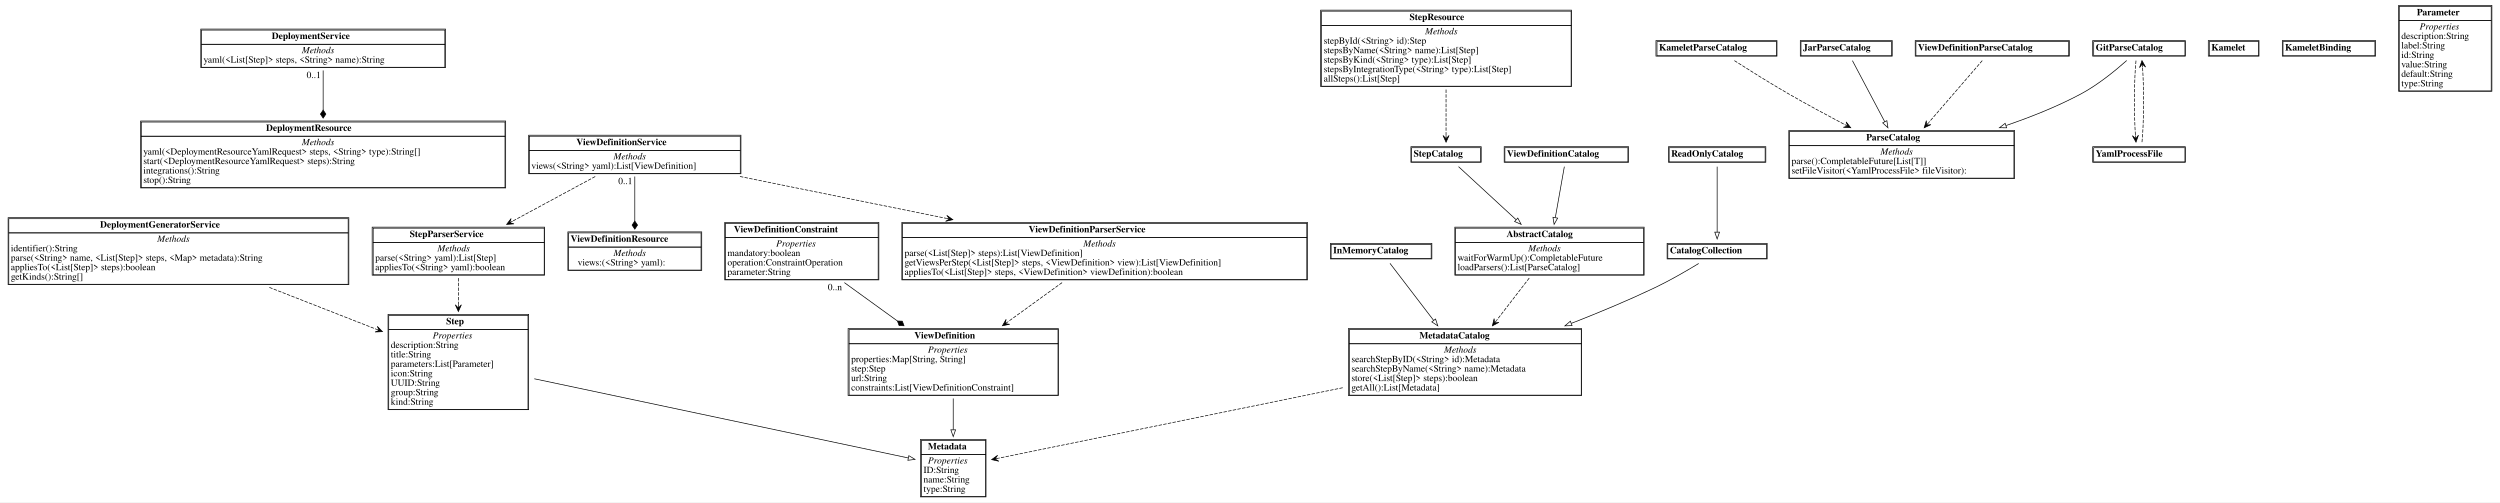
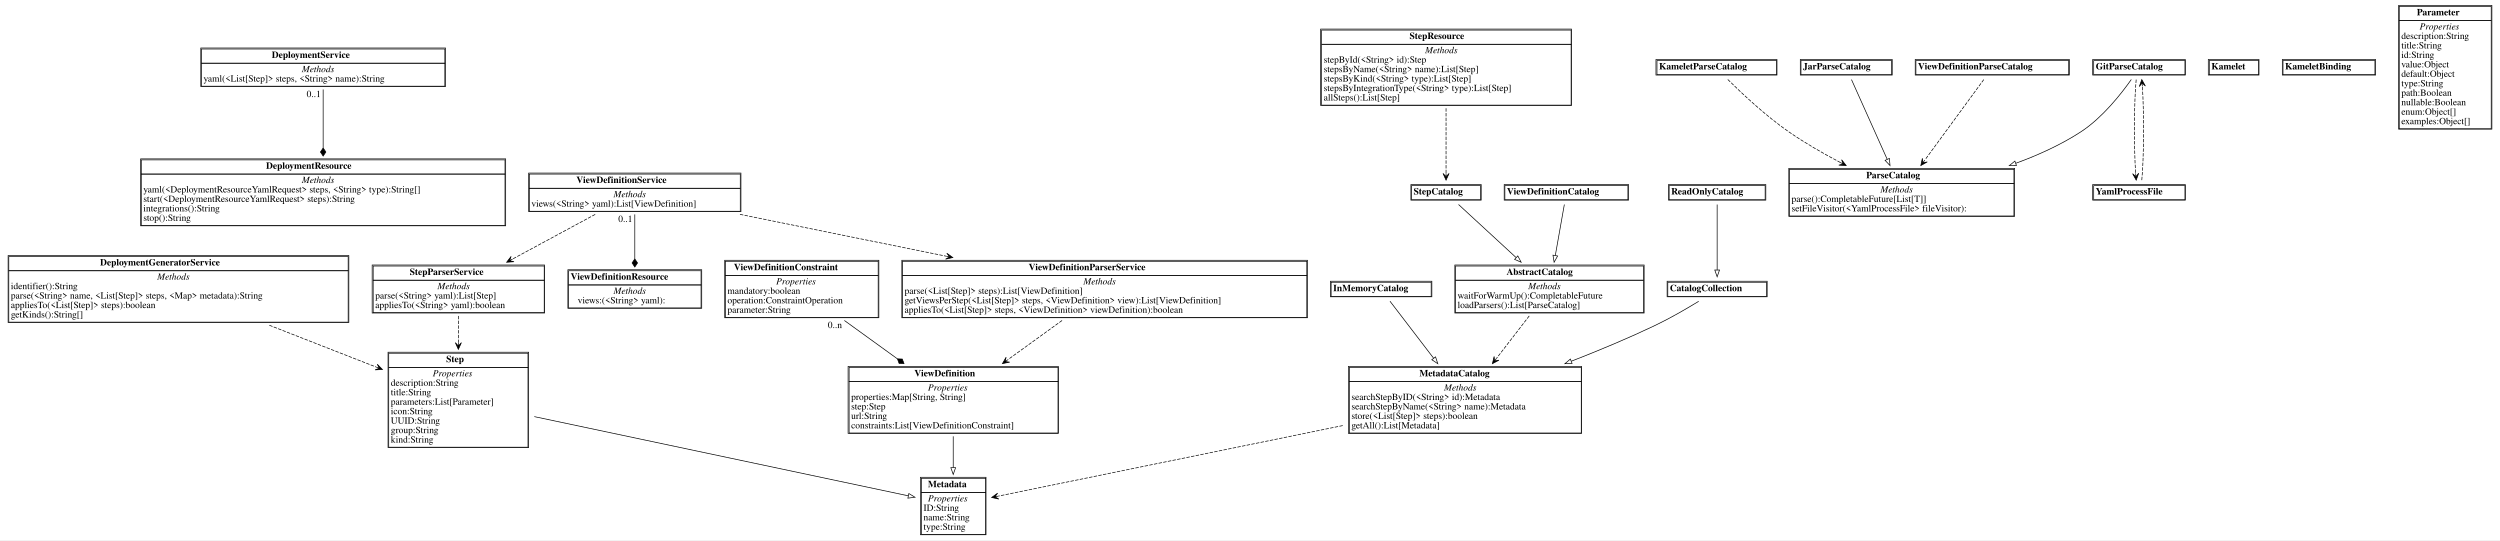
- <svg xmlns="http://www.w3.org/2000/svg" width="3698pt" height="743pt" viewBox="0.00 0.00 3698.00 743.00">
-   <g id="graph0" class="graph" transform="scale(1 1) rotate(0) translate(4 739)">
-     <polygon fill="white" stroke="transparent" points="-4,4 -4,-739 3694,-739 3694,4 -4,4" />
+ <svg xmlns="http://www.w3.org/2000/svg" width="3698pt" height="799pt" viewBox="0.00 0.00 3698.00 799.00">
+   <g id="graph0" class="graph" transform="scale(1 1) rotate(0) translate(4 795)">
+     <polygon fill="white" stroke="transparent" points="-4,4 -4,-795 3694,-795 3694,4 -4,4" />
    <g id="node1" class="node">
      <polygon fill="none" stroke="black" points="205,-537.5 205,-558.5 743,-558.5 743,-537.5 205,-537.5" />
      <text text-anchor="start" x="389.5" y="-545.3" font-family="Times,serif" font-weight="bold" font-size="14.00">DeploymentResource</text>
      <polygon fill="none" stroke="black" points="205,-461.5 205,-537.5 743,-537.5 743,-461.5 205,-461.5" />
      <text text-anchor="start" x="442.5" y="-524.3" font-family="Times,serif" font-style="italic" font-size="14.00">Methods</text>
      <text text-anchor="start" x="208" y="-510.3" font-family="Times,serif" font-size="14.00">yaml(&lt;DeploymentResourceYamlRequest&gt; steps, &lt;String&gt; type):String[]</text>
      <text text-anchor="start" x="208" y="-496.3" font-family="Times,serif" font-size="14.00">start(&lt;DeploymentResourceYamlRequest&gt; steps):String</text>
      <text text-anchor="start" x="208" y="-482.3" font-family="Times,serif" font-size="14.00">integrations():String</text>
      <text text-anchor="start" x="208" y="-468.3" font-family="Times,serif" font-size="14.00">stop():String</text>
      <polygon fill="none" stroke="black" points="204,-461 204,-560 744,-560 744,-461 204,-461" />
    </g>
    <g id="node2" class="node">
-       <polygon fill="none" stroke="black" points="294,-673.5 294,-694.5 654,-694.5 654,-673.5 294,-673.5" />
-       <text text-anchor="start" x="398" y="-681.3" font-family="Times,serif" font-weight="bold" font-size="14.00">DeploymentService</text>
-       <polygon fill="none" stroke="black" points="294,-639.5 294,-673.5 654,-673.5 654,-639.5 294,-639.5" />
-       <text text-anchor="start" x="442.5" y="-660.3" font-family="Times,serif" font-style="italic" font-size="14.00">Methods</text>
-       <text text-anchor="start" x="297" y="-646.3" font-family="Times,serif" font-size="14.00">yaml(&lt;List[Step]&gt; steps, &lt;String&gt; name):String</text>
-       <polygon fill="none" stroke="black" points="293,-639 293,-696 655,-696 655,-639 293,-639" />
+       <polygon fill="none" stroke="black" points="294,-701.5 294,-722.5 654,-722.5 654,-701.5 294,-701.5" />
+       <text text-anchor="start" x="398" y="-709.3" font-family="Times,serif" font-weight="bold" font-size="14.00">DeploymentService</text>
+       <polygon fill="none" stroke="black" points="294,-667.5 294,-701.5 654,-701.5 654,-667.5 294,-667.5" />
+       <text text-anchor="start" x="442.5" y="-688.3" font-family="Times,serif" font-style="italic" font-size="14.00">Methods</text>
+       <text text-anchor="start" x="297" y="-674.3" font-family="Times,serif" font-size="14.00">yaml(&lt;List[Step]&gt; steps, &lt;String&gt; name):String</text>
+       <polygon fill="none" stroke="black" points="293,-667 293,-724 655,-724 655,-667 293,-667" />
    </g>
    <g id="edge1" class="edge">
-       <path fill="none" stroke="black" d="M474,-634.76C474,-617.88 474,-596.5 474,-576.3" />
-       <polygon fill="black" stroke="black" points="474,-576.25 470,-570.25 474,-564.25 478,-570.25 474,-576.25" />
-       <text text-anchor="middle" x="460" y="-623.56" font-family="Times,serif" font-size="14.00">0..1</text>
+       <path fill="none" stroke="black" d="M474,-662.62C474,-638.88 474,-605.65 474,-576.39" />
+       <polygon fill="black" stroke="black" points="474,-576.13 470,-570.13 474,-564.13 478,-570.13 474,-576.13" />
+       <text text-anchor="middle" x="460" y="-651.42" font-family="Times,serif" font-size="14.00">0..1</text>
    </g>
    <g id="node3" class="node">
-       <polygon fill="none" stroke="black" points="1951,-701.5 1951,-722.5 2320,-722.5 2320,-701.5 1951,-701.5" />
-       <text text-anchor="start" x="2081" y="-709.3" font-family="Times,serif" font-weight="bold" font-size="14.00">StepResource</text>
-       <polygon fill="none" stroke="black" points="1951,-611.5 1951,-701.5 2320,-701.5 2320,-611.5 1951,-611.5" />
-       <text text-anchor="start" x="2104" y="-688.3" font-family="Times,serif" font-style="italic" font-size="14.00">Methods</text>
-       <text text-anchor="start" x="1954" y="-674.3" font-family="Times,serif" font-size="14.00">stepById(&lt;String&gt; id):Step</text>
-       <text text-anchor="start" x="1954" y="-660.3" font-family="Times,serif" font-size="14.00">stepsByName(&lt;String&gt; name):List[Step]</text>
-       <text text-anchor="start" x="1954" y="-646.3" font-family="Times,serif" font-size="14.00">stepsByKind(&lt;String&gt; type):List[Step]</text>
-       <text text-anchor="start" x="1954" y="-632.3" font-family="Times,serif" font-size="14.00">stepsByIntegrationType(&lt;String&gt; type):List[Step]</text>
-       <text text-anchor="start" x="1954" y="-618.3" font-family="Times,serif" font-size="14.00">allSteps():List[Step]</text>
-       <polygon fill="none" stroke="black" points="1949.5,-611 1949.5,-724 2320.5,-724 2320.5,-611 1949.5,-611" />
+       <polygon fill="none" stroke="black" points="1951,-729.5 1951,-750.5 2320,-750.5 2320,-729.5 1951,-729.5" />
+       <text text-anchor="start" x="2081" y="-737.3" font-family="Times,serif" font-weight="bold" font-size="14.00">StepResource</text>
+       <polygon fill="none" stroke="black" points="1951,-639.5 1951,-729.5 2320,-729.5 2320,-639.5 1951,-639.5" />
+       <text text-anchor="start" x="2104" y="-716.3" font-family="Times,serif" font-style="italic" font-size="14.00">Methods</text>
+       <text text-anchor="start" x="1954" y="-702.3" font-family="Times,serif" font-size="14.00">stepById(&lt;String&gt; id):Step</text>
+       <text text-anchor="start" x="1954" y="-688.3" font-family="Times,serif" font-size="14.00">stepsByName(&lt;String&gt; name):List[Step]</text>
+       <text text-anchor="start" x="1954" y="-674.3" font-family="Times,serif" font-size="14.00">stepsByKind(&lt;String&gt; type):List[Step]</text>
+       <text text-anchor="start" x="1954" y="-660.3" font-family="Times,serif" font-size="14.00">stepsByIntegrationType(&lt;String&gt; type):List[Step]</text>
+       <text text-anchor="start" x="1954" y="-646.3" font-family="Times,serif" font-size="14.00">allSteps():List[Step]</text>
+       <polygon fill="none" stroke="black" points="1949.5,-639 1949.5,-752 2320.5,-752 2320.5,-639 1949.5,-639" />
    </g>
    <g id="node4" class="node">
      <polygon fill="none" stroke="black" points="2084,-499.5 2084,-520.5 2186,-520.5 2186,-499.5 2084,-499.5" />
      <text text-anchor="start" x="2087" y="-507.3" font-family="Times,serif" font-weight="bold" font-size="14.00">StepCatalog</text>
      <polygon fill="none" stroke="black" points="2083,-499 2083,-522 2187,-522 2187,-499 2083,-499" />
    </g>
    <g id="edge2" class="edge">
-       <path fill="none" stroke="black" stroke-dasharray="5,2" d="M2135,-606.57C2135,-583.22 2135,-557.61 2135,-538.86" />
-       <polygon fill="black" stroke="black" points="2135,-528.68 2139.5,-538.68 2135,-533.68 2135,-538.68 2135,-538.68 2135,-538.68 2135,-533.68 2130.5,-538.68 2135,-528.68 2135,-528.68" />
+       <path fill="none" stroke="black" stroke-dasharray="5,2" d="M2135,-634.83C2135,-602.49 2135,-564.08 2135,-538.82" />
+       <polygon fill="black" stroke="black" points="2135,-528.53 2139.5,-538.53 2135,-533.53 2135,-538.53 2135,-538.53 2135,-538.53 2135,-533.53 2130.5,-538.53 2135,-528.53 2135,-528.53" />
    </g>
    <g id="node9" class="node">
      <polygon fill="none" stroke="black" points="2149,-380.5 2149,-401.5 2427,-401.5 2427,-380.5 2149,-380.5" />
      <text text-anchor="start" x="2224.5" y="-388.3" font-family="Times,serif" font-weight="bold" font-size="14.00">AbstractCatalog</text>
      <polygon fill="none" stroke="black" points="2149,-332.5 2149,-380.5 2427,-380.5 2427,-332.5 2149,-332.5" />
      <text text-anchor="start" x="2256.5" y="-367.3" font-family="Times,serif" font-style="italic" font-size="14.00">Methods</text>
      <text text-anchor="start" x="2152" y="-353.3" font-family="Times,serif" font-size="14.00">waitForWarmUp():CompletableFuture</text>
      <text text-anchor="start" x="2152" y="-339.3" font-family="Times,serif" font-size="14.00">loadParsers():List[ParseCatalog]</text>
      <polygon fill="none" stroke="black" points="2148,-332 2148,-403 2428,-403 2428,-332 2148,-332" />
    </g>
    <g id="edge7" class="edge">
      <path fill="none" stroke="black" d="M2153.46,-492.49C2174.39,-473.2 2209.41,-440.93 2238.47,-414.15" />
      <polygon fill="none" stroke="black" points="2241.12,-416.46 2246.1,-407.11 2236.38,-411.31 2241.12,-416.46" />
    </g>
    <g id="node5" class="node">
      <polygon fill="none" stroke="black" points="837,-373.5 837,-394.5 1033,-394.5 1033,-373.5 837,-373.5" />
      <text text-anchor="start" x="840" y="-381.3" font-family="Times,serif" font-weight="bold" font-size="14.00">ViewDefinitionResource</text>
      <polygon fill="none" stroke="black" points="837,-339.5 837,-373.5 1033,-373.5 1033,-339.5 837,-339.5" />
      <text text-anchor="start" x="903.5" y="-360.3" font-family="Times,serif" font-style="italic" font-size="14.00">Methods</text>
      <text text-anchor="start" x="850.5" y="-346.3" font-family="Times,serif" font-size="14.00">views:(&lt;String&gt; yaml):</text>
      <polygon fill="none" stroke="black" points="836,-339 836,-396 1034,-396 1034,-339 836,-339" />
    </g>
    <g id="node6" class="node">
      <polygon fill="none" stroke="black" points="779,-516.5 779,-537.5 1091,-537.5 1091,-516.5 779,-516.5" />
      <text text-anchor="start" x="848.5" y="-524.3" font-family="Times,serif" font-weight="bold" font-size="14.00">ViewDefinitionService</text>
      <polygon fill="none" stroke="black" points="779,-482.5 779,-516.5 1091,-516.5 1091,-482.5 779,-482.5" />
      <text text-anchor="start" x="903.5" y="-503.3" font-family="Times,serif" font-style="italic" font-size="14.00">Methods</text>
      <text text-anchor="start" x="782" y="-489.3" font-family="Times,serif" font-size="14.00">views(&lt;String&gt; yaml):List[ViewDefinition]</text>
      <polygon fill="none" stroke="black" points="778,-482 778,-539 1092,-539 1092,-482 778,-482" />
    </g>
    <g id="edge3" class="edge">
      <path fill="none" stroke="black" d="M935,-477.86C935,-458.45 935,-433.32 935,-412.04" />
      <polygon fill="black" stroke="black" points="935,-412.04 931,-406.04 935,-400.04 939,-406.04 935,-412.04" />
      <text text-anchor="middle" x="921" y="-466.66" font-family="Times,serif" font-size="14.00">0..1</text>
    </g>
    <g id="node7" class="node">
      <polygon fill="none" stroke="black" points="548,-380.5 548,-401.5 801,-401.5 801,-380.5 548,-380.5" />
      <text text-anchor="start" x="602" y="-388.3" font-family="Times,serif" font-weight="bold" font-size="14.00">StepParserService</text>
      <polygon fill="none" stroke="black" points="548,-332.5 548,-380.5 801,-380.5 801,-332.5 548,-332.5" />
      <text text-anchor="start" x="643" y="-367.3" font-family="Times,serif" font-style="italic" font-size="14.00">Methods</text>
      <text text-anchor="start" x="551" y="-353.3" font-family="Times,serif" font-size="14.00">parse(&lt;String&gt; yaml):List[Step]</text>
      <text text-anchor="start" x="551" y="-339.3" font-family="Times,serif" font-size="14.00">appliesTo(&lt;String&gt; yaml):boolean</text>
      <polygon fill="none" stroke="black" points="546.5,-332 546.5,-403 801.5,-403 801.5,-332 546.5,-332" />
    </g>
    <g id="edge4" class="edge">
      <path fill="none" stroke="black" stroke-dasharray="5,2" d="M876.43,-477.86C840.38,-458.38 793.68,-433.15 754.22,-411.84" />
      <polygon fill="black" stroke="black" points="745.4,-407.07 756.33,-407.87 749.8,-409.45 754.2,-411.82 754.2,-411.82 754.2,-411.82 749.8,-409.45 752.06,-415.78 745.4,-407.07 745.4,-407.07" />
    </g>
    <g id="node8" class="node">
      <polygon fill="none" stroke="black" points="1331,-387.5 1331,-408.5 1929,-408.5 1929,-387.5 1331,-387.5" />
      <text text-anchor="start" x="1517.5" y="-395.3" font-family="Times,serif" font-weight="bold" font-size="14.00">ViewDefinitionParserService</text>
      <polygon fill="none" stroke="black" points="1331,-325.5 1331,-387.5 1929,-387.5 1929,-325.5 1331,-325.5" />
      <text text-anchor="start" x="1598.5" y="-374.3" font-family="Times,serif" font-style="italic" font-size="14.00">Methods</text>
      <text text-anchor="start" x="1334" y="-360.3" font-family="Times,serif" font-size="14.00">parse(&lt;List[Step]&gt; steps):List[ViewDefinition]</text>
      <text text-anchor="start" x="1334" y="-346.3" font-family="Times,serif" font-size="14.00">getViewsPerStep(&lt;List[Step]&gt; steps, &lt;ViewDefinition&gt; view):List[ViewDefinition]</text>
      <text text-anchor="start" x="1334" y="-332.3" font-family="Times,serif" font-size="14.00">appliesTo(&lt;List[Step]&gt; steps, &lt;ViewDefinition&gt; viewDefinition):boolean</text>
      <polygon fill="none" stroke="black" points="1330,-325 1330,-410 1930,-410 1930,-325 1330,-325" />
    </g>
    <g id="edge5" class="edge">
      <path fill="none" stroke="black" stroke-dasharray="5,2" d="M1090.54,-477.94C1180.28,-459.74 1294.92,-436.48 1395.42,-416.09" />
      <polygon fill="black" stroke="black" points="1405.41,-414.06 1396.5,-420.46 1400.51,-415.06 1395.61,-416.05 1395.61,-416.05 1395.61,-416.05 1400.51,-415.06 1394.71,-411.64 1405.41,-414.06 1405.41,-414.06" />
    </g>
    <g id="node25" class="node">
      <polygon fill="none" stroke="black" points="571,-251.5 571,-272.5 777,-272.5 777,-251.5 571,-251.5" />
      <text text-anchor="start" x="656" y="-259.3" font-family="Times,serif" font-weight="bold" font-size="14.00">Step</text>
      <polygon fill="none" stroke="black" points="571,-133.5 571,-251.5 777,-251.5 777,-133.5 571,-133.5" />
      <text text-anchor="start" x="636" y="-238.3" font-family="Times,serif" font-style="italic" font-size="14.00">Properties</text>
      <text text-anchor="start" x="574" y="-224.3" font-family="Times,serif" font-size="14.00">description:String</text>
      <text text-anchor="start" x="574" y="-210.3" font-family="Times,serif" font-size="14.00">title:String</text>
      <text text-anchor="start" x="574" y="-196.3" font-family="Times,serif" font-size="14.00">parameters:List[Parameter]</text>
      <text text-anchor="start" x="574" y="-182.3" font-family="Times,serif" font-size="14.00">icon:String</text>
      <text text-anchor="start" x="574" y="-168.3" font-family="Times,serif" font-size="14.00">UUID:String</text>
      <text text-anchor="start" x="574" y="-154.3" font-family="Times,serif" font-size="14.00">group:String</text>
      <text text-anchor="start" x="574" y="-140.3" font-family="Times,serif" font-size="14.00">kind:String</text>
      <polygon fill="none" stroke="black" points="570,-133 570,-274 778,-274 778,-133 570,-133" />
    </g>
    <g id="edge23" class="edge">
      <path fill="none" stroke="black" stroke-dasharray="5,2" d="M674,-327.7C674,-315.72 674,-302.04 674,-288.25" />
      <polygon fill="black" stroke="black" points="674,-278.21 678.5,-288.21 674,-283.21 674,-288.21 674,-288.21 674,-288.21 674,-283.21 669.5,-288.21 674,-278.21 674,-278.21" />
    </g>
    <g id="node26" class="node">
      <polygon fill="none" stroke="black" points="1252,-230.5 1252,-251.5 1561,-251.5 1561,-230.5 1252,-230.5" />
      <text text-anchor="start" x="1348.5" y="-238.3" font-family="Times,serif" font-weight="bold" font-size="14.00">ViewDefinition</text>
      <polygon fill="none" stroke="black" points="1252,-154.5 1252,-230.5 1561,-230.5 1561,-154.5 1252,-154.5" />
      <text text-anchor="start" x="1368.5" y="-217.3" font-family="Times,serif" font-style="italic" font-size="14.00">Properties</text>
      <text text-anchor="start" x="1255" y="-203.3" font-family="Times,serif" font-size="14.00">properties:Map[String, String]</text>
      <text text-anchor="start" x="1255" y="-189.3" font-family="Times,serif" font-size="14.00">step:Step</text>
      <text text-anchor="start" x="1255" y="-175.3" font-family="Times,serif" font-size="14.00">url:String</text>
      <text text-anchor="start" x="1255" y="-161.3" font-family="Times,serif" font-size="14.00">constraints:List[ViewDefinitionConstraint]</text>
      <polygon fill="none" stroke="black" points="1250.5,-154 1250.5,-253 1561.5,-253 1561.5,-154 1250.5,-154" />
    </g>
    <g id="edge24" class="edge">
      <path fill="none" stroke="black" stroke-dasharray="5,2" d="M1567.01,-320.94C1542.25,-303.04 1513.52,-282.26 1487.24,-263.25" />
      <polygon fill="black" stroke="black" points="1478.8,-257.15 1489.54,-259.36 1482.85,-260.08 1486.9,-263.01 1486.9,-263.01 1486.9,-263.01 1482.85,-260.08 1484.26,-266.66 1478.8,-257.15 1478.8,-257.15" />
    </g>
    <g id="node10" class="node">
      <polygon fill="none" stroke="black" points="1992,-230.5 1992,-251.5 2335,-251.5 2335,-230.5 1992,-230.5" />
      <text text-anchor="start" x="2095.5" y="-238.3" font-family="Times,serif" font-weight="bold" font-size="14.00">MetadataCatalog</text>
      <polygon fill="none" stroke="black" points="1992,-154.5 1992,-230.5 2335,-230.5 2335,-154.5 1992,-154.5" />
      <text text-anchor="start" x="2132" y="-217.3" font-family="Times,serif" font-style="italic" font-size="14.00">Methods</text>
      <text text-anchor="start" x="1995" y="-203.3" font-family="Times,serif" font-size="14.00">searchStepByID(&lt;String&gt; id):Metadata</text>
      <text text-anchor="start" x="1995" y="-189.3" font-family="Times,serif" font-size="14.00">searchStepByName(&lt;String&gt; name):Metadata</text>
      <text text-anchor="start" x="1995" y="-175.3" font-family="Times,serif" font-size="14.00">store(&lt;List[Step]&gt; steps):boolean</text>
      <text text-anchor="start" x="1995" y="-161.3" font-family="Times,serif" font-size="14.00">getAll():List[Metadata]</text>
      <polygon fill="none" stroke="black" points="1990.5,-154 1990.5,-253 2335.5,-253 2335.5,-154 1990.5,-154" />
    </g>
    <g id="edge6" class="edge">
      <path fill="none" stroke="black" stroke-dasharray="5,2" d="M2258.06,-327.7C2243.59,-308.94 2225.88,-285.99 2209.69,-265.01" />
      <polygon fill="black" stroke="black" points="2203.57,-257.07 2213.24,-262.24 2206.62,-261.03 2209.68,-264.99 2209.68,-264.99 2209.68,-264.99 2206.62,-261.03 2206.11,-267.74 2203.57,-257.07 2203.57,-257.07" />
    </g>
    <g id="node16" class="node">
      <polygon fill="none" stroke="black" points="1359,-66.5 1359,-87.5 1454,-87.5 1454,-66.5 1359,-66.5" />
      <text text-anchor="start" x="1368.5" y="-74.3" font-family="Times,serif" font-weight="bold" font-size="14.00">Metadata</text>
      <polygon fill="none" stroke="black" points="1359,-4.5 1359,-66.5 1454,-66.5 1454,-4.5 1359,-4.5" />
      <text text-anchor="start" x="1368.5" y="-53.3" font-family="Times,serif" font-style="italic" font-size="14.00">Properties</text>
      <text text-anchor="start" x="1362" y="-39.3" font-family="Times,serif" font-size="14.00">ID:String</text>
      <text text-anchor="start" x="1362" y="-25.3" font-family="Times,serif" font-size="14.00">name:String</text>
      <text text-anchor="start" x="1362" y="-11.3" font-family="Times,serif" font-size="14.00">type:String</text>
      <polygon fill="none" stroke="black" points="1357.5,-4 1357.5,-89 1454.5,-89 1454.5,-4 1357.5,-4" />
    </g>
    <g id="edge10" class="edge">
      <path fill="none" stroke="black" stroke-dasharray="5,2" d="M1982.16,-165.47C1818.29,-131.92 1585.7,-84.29 1472.73,-61.16" />
      <polygon fill="black" stroke="black" points="1462.83,-59.14 1473.53,-56.73 1467.73,-60.14 1472.63,-61.14 1472.63,-61.14 1472.63,-61.14 1467.73,-60.14 1471.73,-65.55 1462.83,-59.14 1462.83,-59.14" />
    </g>
    <g id="node11" class="node">
      <polygon fill="none" stroke="black" points="2222,-499.5 2222,-520.5 2404,-520.5 2404,-499.5 2222,-499.5" />
      <text text-anchor="start" x="2225" y="-507.3" font-family="Times,serif" font-weight="bold" font-size="14.00">ViewDefinitionCatalog</text>
      <polygon fill="none" stroke="black" points="2221,-499 2221,-522 2405,-522 2405,-499 2221,-499" />
    </g>
    <g id="edge8" class="edge">
      <path fill="none" stroke="black" d="M2309.98,-492.49C2306.69,-473.93 2301.28,-443.38 2296.64,-417.25" />
      <polygon fill="none" stroke="black" points="2300.04,-416.35 2294.85,-407.11 2293.15,-417.57 2300.04,-416.35" />
    </g>
    <g id="node12" class="node">
-       <polygon fill="none" stroke="black" points="2447,-656.5 2447,-677.5 2624,-677.5 2624,-656.5 2447,-656.5" />
-       <text text-anchor="start" x="2450" y="-664.3" font-family="Times,serif" font-weight="bold" font-size="14.00">KameletParseCatalog</text>
-       <polygon fill="none" stroke="black" points="2445.5,-656 2445.5,-679 2624.5,-679 2624.5,-656 2445.5,-656" />
+       <polygon fill="none" stroke="black" points="2447,-684.5 2447,-705.5 2624,-705.5 2624,-684.5 2447,-684.5" />
+       <text text-anchor="start" x="2450" y="-692.3" font-family="Times,serif" font-weight="bold" font-size="14.00">KameletParseCatalog</text>
+       <polygon fill="none" stroke="black" points="2445.5,-684 2445.5,-707 2624.5,-707 2624.5,-684 2445.5,-684" />
    </g>
    <g id="node13" class="node">
      <polygon fill="none" stroke="black" points="2643,-523.5 2643,-544.5 2975,-544.5 2975,-523.5 2643,-523.5" />
      <text text-anchor="start" x="2756.5" y="-531.3" font-family="Times,serif" font-weight="bold" font-size="14.00">ParseCatalog</text>
      <polygon fill="none" stroke="black" points="2643,-475.5 2643,-523.5 2975,-523.5 2975,-475.5 2643,-475.5" />
      <text text-anchor="start" x="2777.5" y="-510.3" font-family="Times,serif" font-style="italic" font-size="14.00">Methods</text>
      <text text-anchor="start" x="2646" y="-496.3" font-family="Times,serif" font-size="14.00">parse():CompletableFuture[List[T]]</text>
      <text text-anchor="start" x="2646" y="-482.3" font-family="Times,serif" font-size="14.00">setFileVisitor(&lt;YamlProcessFile&gt; fileVisitor):</text>
      <polygon fill="none" stroke="black" points="2642,-475 2642,-546 2976,-546 2976,-475 2642,-475" />
    </g>
    <g id="edge9" class="edge">
-       <path fill="none" stroke="black" stroke-dasharray="5,2" d="M2561.52,-649.31C2582.98,-635.57 2614.13,-616.02 2642,-600 2668.58,-584.72 2698.01,-568.81 2724.66,-554.75" />
-       <polygon fill="black" stroke="black" points="2733.58,-550.06 2726.82,-558.7 2729.16,-552.39 2724.73,-554.72 2724.73,-554.72 2724.73,-554.72 2729.16,-552.39 2722.64,-550.73 2733.58,-550.06 2733.58,-550.06" />
+       <path fill="none" stroke="black" stroke-dasharray="5,2" d="M2551.74,-677.43C2571.96,-657.38 2607.56,-623.84 2642,-600 2665.65,-583.63 2692.69,-568.09 2718.02,-554.74" />
+       <polygon fill="black" stroke="black" points="2726.9,-550.11 2720.11,-558.72 2722.47,-552.42 2718.03,-554.73 2718.03,-554.73 2718.03,-554.73 2722.47,-552.42 2715.95,-550.74 2726.9,-550.11 2726.9,-550.11" />
    </g>
    <g id="node14" class="node">
-       <polygon fill="none" stroke="black" points="3264,-656.5 3264,-677.5 3337,-677.5 3337,-656.5 3264,-656.5" />
-       <text text-anchor="start" x="3267" y="-664.3" font-family="Times,serif" font-weight="bold" font-size="14.00">Kamelet</text>
-       <polygon fill="none" stroke="black" points="3262.5,-656 3262.5,-679 3337.5,-679 3337.5,-656 3262.5,-656" />
+       <polygon fill="none" stroke="black" points="3264,-684.5 3264,-705.5 3337,-705.5 3337,-684.5 3264,-684.5" />
+       <text text-anchor="start" x="3267" y="-692.3" font-family="Times,serif" font-weight="bold" font-size="14.00">Kamelet</text>
+       <polygon fill="none" stroke="black" points="3262.5,-684 3262.5,-707 3337.5,-707 3337.5,-684 3262.5,-684" />
    </g>
    <g id="node15" class="node">
-       <polygon fill="none" stroke="black" points="3373,-656.5 3373,-677.5 3509,-677.5 3509,-656.5 3373,-656.5" />
-       <text text-anchor="start" x="3376" y="-664.3" font-family="Times,serif" font-weight="bold" font-size="14.00">KameletBinding</text>
-       <polygon fill="none" stroke="black" points="3372,-656 3372,-679 3510,-679 3510,-656 3372,-656" />
+       <polygon fill="none" stroke="black" points="3373,-684.5 3373,-705.5 3509,-705.5 3509,-684.5 3373,-684.5" />
+       <text text-anchor="start" x="3376" y="-692.3" font-family="Times,serif" font-weight="bold" font-size="14.00">KameletBinding</text>
+       <polygon fill="none" stroke="black" points="3372,-684 3372,-707 3510,-707 3510,-684 3372,-684" />
    </g>
    <g id="node17" class="node">
      <polygon fill="none" stroke="black" points="2463,-356.5 2463,-377.5 2609,-377.5 2609,-356.5 2463,-356.5" />
      <text text-anchor="start" x="2466" y="-364.3" font-family="Times,serif" font-weight="bold" font-size="14.00">CatalogCollection</text>
      <polygon fill="none" stroke="black" points="2462,-356 2462,-379 2610,-379 2610,-356 2462,-356" />
    </g>
    <g id="edge11" class="edge">
      <path fill="none" stroke="black" d="M2508.71,-349.29C2490.94,-338.45 2467.04,-324.56 2445,-314 2405.34,-295 2361.46,-276.71 2320.36,-260.71" />
      <polygon fill="none" stroke="black" points="2321.4,-257.36 2310.81,-257.01 2318.87,-263.89 2321.4,-257.36" />
    </g>
    <g id="node18" class="node">
      <polygon fill="none" stroke="black" points="1965,-356.5 1965,-377.5 2113,-377.5 2113,-356.5 1965,-356.5" />
      <text text-anchor="start" x="1968" y="-364.3" font-family="Times,serif" font-weight="bold" font-size="14.00">InMemoryCatalog</text>
      <polygon fill="none" stroke="black" points="1964,-356 1964,-379 2114,-379 2114,-356 1964,-356" />
    </g>
    <g id="edge12" class="edge">
      <path fill="none" stroke="black" d="M2052.04,-349.47C2067.33,-329.48 2093.55,-295.23 2116.66,-265.04" />
      <polygon fill="none" stroke="black" points="2119.47,-267.13 2122.77,-257.06 2113.91,-262.87 2119.47,-267.13" />
    </g>
    <g id="node19" class="node">
      <polygon fill="none" stroke="black" points="2465,-499.5 2465,-520.5 2607,-520.5 2607,-499.5 2465,-499.5" />
      <text text-anchor="start" x="2468" y="-507.3" font-family="Times,serif" font-weight="bold" font-size="14.00">ReadOnlyCatalog</text>
      <polygon fill="none" stroke="black" points="2464,-499 2464,-522 2608,-522 2608,-499 2464,-499" />
    </g>
    <g id="edge13" class="edge">
      <path fill="none" stroke="black" d="M2536,-492.49C2536,-468.46 2536,-424.31 2536,-395.7" />
      <polygon fill="none" stroke="black" points="2539.5,-395.57 2536,-385.57 2532.5,-395.57 2539.5,-395.57" />
    </g>
    <g id="node20" class="node">
-       <polygon fill="none" stroke="black" points="3093,-656.5 3093,-677.5 3228,-677.5 3228,-656.5 3093,-656.5" />
-       <text text-anchor="start" x="3096" y="-664.3" font-family="Times,serif" font-weight="bold" font-size="14.00">GitParseCatalog</text>
-       <polygon fill="none" stroke="black" points="3091.5,-656 3091.5,-679 3228.5,-679 3228.5,-656 3091.5,-656" />
+       <polygon fill="none" stroke="black" points="3093,-684.5 3093,-705.5 3228,-705.5 3228,-684.5 3093,-684.5" />
+       <text text-anchor="start" x="3096" y="-692.3" font-family="Times,serif" font-weight="bold" font-size="14.00">GitParseCatalog</text>
+       <polygon fill="none" stroke="black" points="3091.5,-684 3091.5,-707 3228.5,-707 3228.5,-684 3091.5,-684" />
    </g>
    <g id="edge14" class="edge">
-       <path fill="none" stroke="black" d="M3141.81,-649.47C3125.22,-634.69 3099.48,-613.6 3074,-600 3039.63,-581.66 3000.74,-566.11 2963.55,-553.41" />
-       <polygon fill="none" stroke="black" points="2964.22,-549.95 2953.62,-550.08 2961.99,-556.58 2964.22,-549.95" />
+       <path fill="none" stroke="black" d="M3148.62,-677.38C3133.8,-656.33 3105.97,-620.83 3074,-600 3044.87,-581.02 3011.28,-565.74 2978.01,-553.56" />
+       <polygon fill="none" stroke="black" points="2978.76,-550.11 2968.17,-550.04 2976.41,-556.7 2978.76,-550.11" />
    </g>
    <g id="node21" class="node">
      <polygon fill="none" stroke="black" points="3093,-499.5 3093,-520.5 3228,-520.5 3228,-499.5 3093,-499.5" />
      <text text-anchor="start" x="3096" y="-507.3" font-family="Times,serif" font-weight="bold" font-size="14.00">YamlProcessFile</text>
      <polygon fill="none" stroke="black" points="3091.5,-499 3091.5,-522 3228.5,-522 3228.5,-499 3091.5,-499" />
    </g>
    <g id="edge15" class="edge">
-       <path fill="none" stroke="black" stroke-dasharray="5,2" d="M3155.57,-649.32C3152.79,-622.55 3152.51,-570.66 3154.72,-538.75" />
-       <polygon fill="black" stroke="black" points="3155.56,-528.76 3159.2,-539.1 3155.14,-533.74 3154.72,-538.72 3154.72,-538.72 3154.72,-538.72 3155.14,-533.74 3150.23,-538.34 3155.56,-528.76 3155.56,-528.76" />
+       <path fill="none" stroke="black" stroke-dasharray="5,2" d="M3155.85,-677.28C3152.69,-645.46 3152.41,-577.19 3155.02,-538.93" />
+       <polygon fill="black" stroke="black" points="3155.87,-528.54 3159.54,-538.87 3155.46,-533.52 3155.05,-538.5 3155.05,-538.5 3155.05,-538.5 3155.46,-533.52 3150.57,-538.13 3155.87,-528.54 3155.87,-528.54" />
    </g>
    <g id="edge17" class="edge">
-       <path fill="none" stroke="black" stroke-dasharray="5,2" d="M3164.44,-528.76C3167.21,-555.57 3167.49,-607.47 3165.28,-639.34" />
-       <polygon fill="black" stroke="black" points="3164.43,-649.32 3160.79,-638.98 3164.85,-644.34 3165.28,-639.36 3165.28,-639.36 3165.28,-639.36 3164.85,-644.34 3169.76,-639.74 3164.43,-649.32 3164.43,-649.32" />
+       <path fill="none" stroke="black" stroke-dasharray="5,2" d="M3164.13,-528.54C3167.3,-560.23 3167.59,-628.48 3165,-666.86" />
+       <polygon fill="black" stroke="black" points="3164.15,-677.28 3160.48,-666.95 3164.55,-672.3 3164.96,-667.32 3164.96,-667.32 3164.96,-667.32 3164.55,-672.3 3169.45,-667.68 3164.15,-677.28 3164.15,-677.28" />
    </g>
    <g id="node22" class="node">
-       <polygon fill="none" stroke="black" points="2660,-656.5 2660,-677.5 2794,-677.5 2794,-656.5 2660,-656.5" />
-       <text text-anchor="start" x="2663" y="-664.3" font-family="Times,serif" font-weight="bold" font-size="14.00">JarParseCatalog</text>
-       <polygon fill="none" stroke="black" points="2659,-656 2659,-679 2795,-679 2795,-656 2659,-656" />
+       <polygon fill="none" stroke="black" points="2660,-684.5 2660,-705.5 2794,-705.5 2794,-684.5 2660,-684.5" />
+       <text text-anchor="start" x="2663" y="-692.3" font-family="Times,serif" font-weight="bold" font-size="14.00">JarParseCatalog</text>
+       <polygon fill="none" stroke="black" points="2659,-684 2659,-707 2795,-707 2795,-684 2659,-684" />
    </g>
    <g id="edge16" class="edge">
-       <path fill="none" stroke="black" d="M2736.09,-649.32C2747.55,-627.65 2767.72,-589.53 2783.94,-558.86" />
-       <polygon fill="none" stroke="black" points="2787.04,-560.5 2788.62,-550.02 2780.85,-557.23 2787.04,-560.5" />
+       <path fill="none" stroke="black" d="M2734.71,-677.28C2746.66,-650.63 2770.06,-598.4 2787.42,-559.65" />
+       <polygon fill="none" stroke="black" points="2790.8,-560.68 2791.7,-550.12 2784.41,-557.81 2790.8,-560.68" />
    </g>
    <g id="node23" class="node">
-       <polygon fill="none" stroke="black" points="2830,-656.5 2830,-677.5 3056,-677.5 3056,-656.5 2830,-656.5" />
-       <text text-anchor="start" x="2833" y="-664.3" font-family="Times,serif" font-weight="bold" font-size="14.00">ViewDefinitionParseCatalog</text>
-       <polygon fill="none" stroke="black" points="2829,-656 2829,-679 3057,-679 3057,-656 2829,-656" />
+       <polygon fill="none" stroke="black" points="2830,-684.5 2830,-705.5 3056,-705.5 3056,-684.5 2830,-684.5" />
+       <text text-anchor="start" x="2833" y="-692.3" font-family="Times,serif" font-weight="bold" font-size="14.00">ViewDefinitionParseCatalog</text>
+       <polygon fill="none" stroke="black" points="2829,-684 2829,-707 3057,-707 3057,-684 2829,-684" />
    </g>
    <g id="edge18" class="edge">
-       <path fill="none" stroke="black" stroke-dasharray="5,2" d="M2928.15,-649.32C2909.18,-627.38 2875.61,-588.55 2848.93,-557.68" />
-       <polygon fill="black" stroke="black" points="2842.3,-550.02 2852.25,-554.65 2845.57,-553.81 2848.84,-557.59 2848.84,-557.59 2848.84,-557.59 2845.57,-553.81 2845.44,-560.53 2842.3,-550.02 2842.3,-550.02" />
+       <path fill="none" stroke="black" stroke-dasharray="5,2" d="M2930.39,-677.28C2910.71,-650.4 2871.98,-597.51 2843.54,-558.67" />
+       <polygon fill="black" stroke="black" points="2837.28,-550.12 2846.82,-555.53 2840.23,-554.15 2843.19,-558.19 2843.19,-558.19 2843.19,-558.19 2840.23,-554.15 2839.56,-560.85 2837.28,-550.12 2837.28,-550.12" />
    </g>
    <g id="node24" class="node">
-       <polygon fill="none" stroke="black" points="3545,-708.5 3545,-729.5 3681,-729.5 3681,-708.5 3545,-708.5" />
-       <text text-anchor="start" x="3571" y="-716.3" font-family="Times,serif" font-weight="bold" font-size="14.00">Parameter</text>
-       <polygon fill="none" stroke="black" points="3545,-604.5 3545,-708.5 3681,-708.5 3681,-604.5 3545,-604.5" />
-       <text text-anchor="start" x="3575" y="-695.3" font-family="Times,serif" font-style="italic" font-size="14.00">Properties</text>
-       <text text-anchor="start" x="3548" y="-681.3" font-family="Times,serif" font-size="14.00">description:String</text>
-       <text text-anchor="start" x="3548" y="-667.3" font-family="Times,serif" font-size="14.00">label:String</text>
-       <text text-anchor="start" x="3548" y="-653.3" font-family="Times,serif" font-size="14.00">id:String</text>
-       <text text-anchor="start" x="3548" y="-639.3" font-family="Times,serif" font-size="14.00">value:String</text>
-       <text text-anchor="start" x="3548" y="-625.3" font-family="Times,serif" font-size="14.00">default:String</text>
-       <text text-anchor="start" x="3548" y="-611.3" font-family="Times,serif" font-size="14.00">type:String</text>
-       <polygon fill="none" stroke="black" points="3544,-604 3544,-731 3682,-731 3682,-604 3544,-604" />
+       <polygon fill="none" stroke="black" points="3545,-764.5 3545,-785.5 3681,-785.5 3681,-764.5 3545,-764.5" />
+       <text text-anchor="start" x="3571" y="-772.3" font-family="Times,serif" font-weight="bold" font-size="14.00">Parameter</text>
+       <polygon fill="none" stroke="black" points="3545,-604.5 3545,-764.5 3681,-764.5 3681,-604.5 3545,-604.5" />
+       <text text-anchor="start" x="3575" y="-751.3" font-family="Times,serif" font-style="italic" font-size="14.00">Properties</text>
+       <text text-anchor="start" x="3548" y="-737.3" font-family="Times,serif" font-size="14.00">description:String</text>
+       <text text-anchor="start" x="3548" y="-723.3" font-family="Times,serif" font-size="14.00">title:String</text>
+       <text text-anchor="start" x="3548" y="-709.3" font-family="Times,serif" font-size="14.00">id:String</text>
+       <text text-anchor="start" x="3548" y="-695.3" font-family="Times,serif" font-size="14.00">value:Object</text>
+       <text text-anchor="start" x="3548" y="-681.3" font-family="Times,serif" font-size="14.00">default:Object</text>
+       <text text-anchor="start" x="3548" y="-667.3" font-family="Times,serif" font-size="14.00">type:String</text>
+       <text text-anchor="start" x="3548" y="-653.3" font-family="Times,serif" font-size="14.00">path:Boolean</text>
+       <text text-anchor="start" x="3548" y="-639.3" font-family="Times,serif" font-size="14.00">nullable:Boolean</text>
+       <text text-anchor="start" x="3548" y="-625.3" font-family="Times,serif" font-size="14.00">enum:Object[]</text>
+       <text text-anchor="start" x="3548" y="-611.3" font-family="Times,serif" font-size="14.00">examples:Object[]</text>
+       <polygon fill="none" stroke="black" points="3544,-604 3544,-787 3682,-787 3682,-604 3544,-604" />
    </g>
    <g id="edge19" class="edge">
      <path fill="none" stroke="black" d="M786.37,-178.71C940.89,-145.99 1214.07,-88.14 1339.57,-61.57" />
      <polygon fill="none" stroke="black" points="1340.38,-64.97 1349.43,-59.48 1338.93,-58.13 1340.38,-64.97" />
    </g>
    <g id="edge20" class="edge">
      <path fill="none" stroke="black" d="M1406,-149.59C1406,-134.7 1406,-118.45 1406,-103.39" />
      <polygon fill="none" stroke="black" points="1409.5,-103.19 1406,-93.19 1402.5,-103.19 1409.5,-103.19" />
    </g>
    <g id="node27" class="node">
      <polygon fill="none" stroke="black" points="1069,-387.5 1069,-408.5 1295,-408.5 1295,-387.5 1069,-387.5" />
      <text text-anchor="start" x="1081.5" y="-395.3" font-family="Times,serif" font-weight="bold" font-size="14.00">ViewDefinitionConstraint</text>
      <polygon fill="none" stroke="black" points="1069,-325.5 1069,-387.5 1295,-387.5 1295,-325.5 1069,-325.5" />
      <text text-anchor="start" x="1144" y="-374.3" font-family="Times,serif" font-style="italic" font-size="14.00">Properties</text>
      <text text-anchor="start" x="1072" y="-360.3" font-family="Times,serif" font-size="14.00">mandatory:boolean</text>
      <text text-anchor="start" x="1072" y="-346.3" font-family="Times,serif" font-size="14.00">operation:ConstraintOperation</text>
      <text text-anchor="start" x="1072" y="-332.3" font-family="Times,serif" font-size="14.00">parameter:String</text>
      <polygon fill="none" stroke="black" points="1068,-325 1068,-410 1296,-410 1296,-325 1068,-325" />
    </g>
    <g id="edge21" class="edge">
      <path fill="none" stroke="black" d="M1244.99,-320.94C1269.32,-303.35 1297.49,-282.98 1323.39,-264.24" />
      <polygon fill="black" stroke="black" points="1323.48,-264.18 1326,-257.42 1333.2,-257.15 1330.68,-263.91 1323.48,-264.18" />
      <text text-anchor="middle" x="1230.99" y="-309.74" font-family="Times,serif" font-size="14.00">0..n</text>
    </g>
    <g id="node28" class="node">
      <polygon fill="none" stroke="black" points="9,-394.5 9,-415.5 511,-415.5 511,-394.5 9,-394.5" />
      <text text-anchor="start" x="144" y="-402.3" font-family="Times,serif" font-weight="bold" font-size="14.00">DeploymentGeneratorService</text>
      <polygon fill="none" stroke="black" points="9,-318.5 9,-394.5 511,-394.5 511,-318.5 9,-318.5" />
      <text text-anchor="start" x="228.5" y="-381.3" font-family="Times,serif" font-style="italic" font-size="14.00">Methods</text>
      <text text-anchor="start" x="12" y="-367.3" font-family="Times,serif" font-size="14.00">identifier():String</text>
      <text text-anchor="start" x="12" y="-353.3" font-family="Times,serif" font-size="14.00">parse(&lt;String&gt; name, &lt;List[Step]&gt; steps, &lt;Map&gt; metadata):String</text>
      <text text-anchor="start" x="12" y="-339.3" font-family="Times,serif" font-size="14.00">appliesTo(&lt;List[Step]&gt; steps):boolean</text>
      <text text-anchor="start" x="12" y="-325.3" font-family="Times,serif" font-size="14.00">getKinds():String[]</text>
      <polygon fill="none" stroke="black" points="8,-318 8,-417 512,-417 512,-318 8,-318" />
    </g>
    <g id="edge22" class="edge">
      <path fill="none" stroke="black" stroke-dasharray="5,2" d="M394.41,-313.9C445.21,-294.03 502.68,-271.54 552.25,-252.14" />
      <polygon fill="black" stroke="black" points="561.73,-248.43 554.06,-256.27 557.07,-250.25 552.42,-252.08 552.42,-252.08 552.42,-252.08 557.07,-250.25 550.78,-247.89 561.73,-248.43 561.73,-248.43" />
    </g>
  </g>
</svg>
